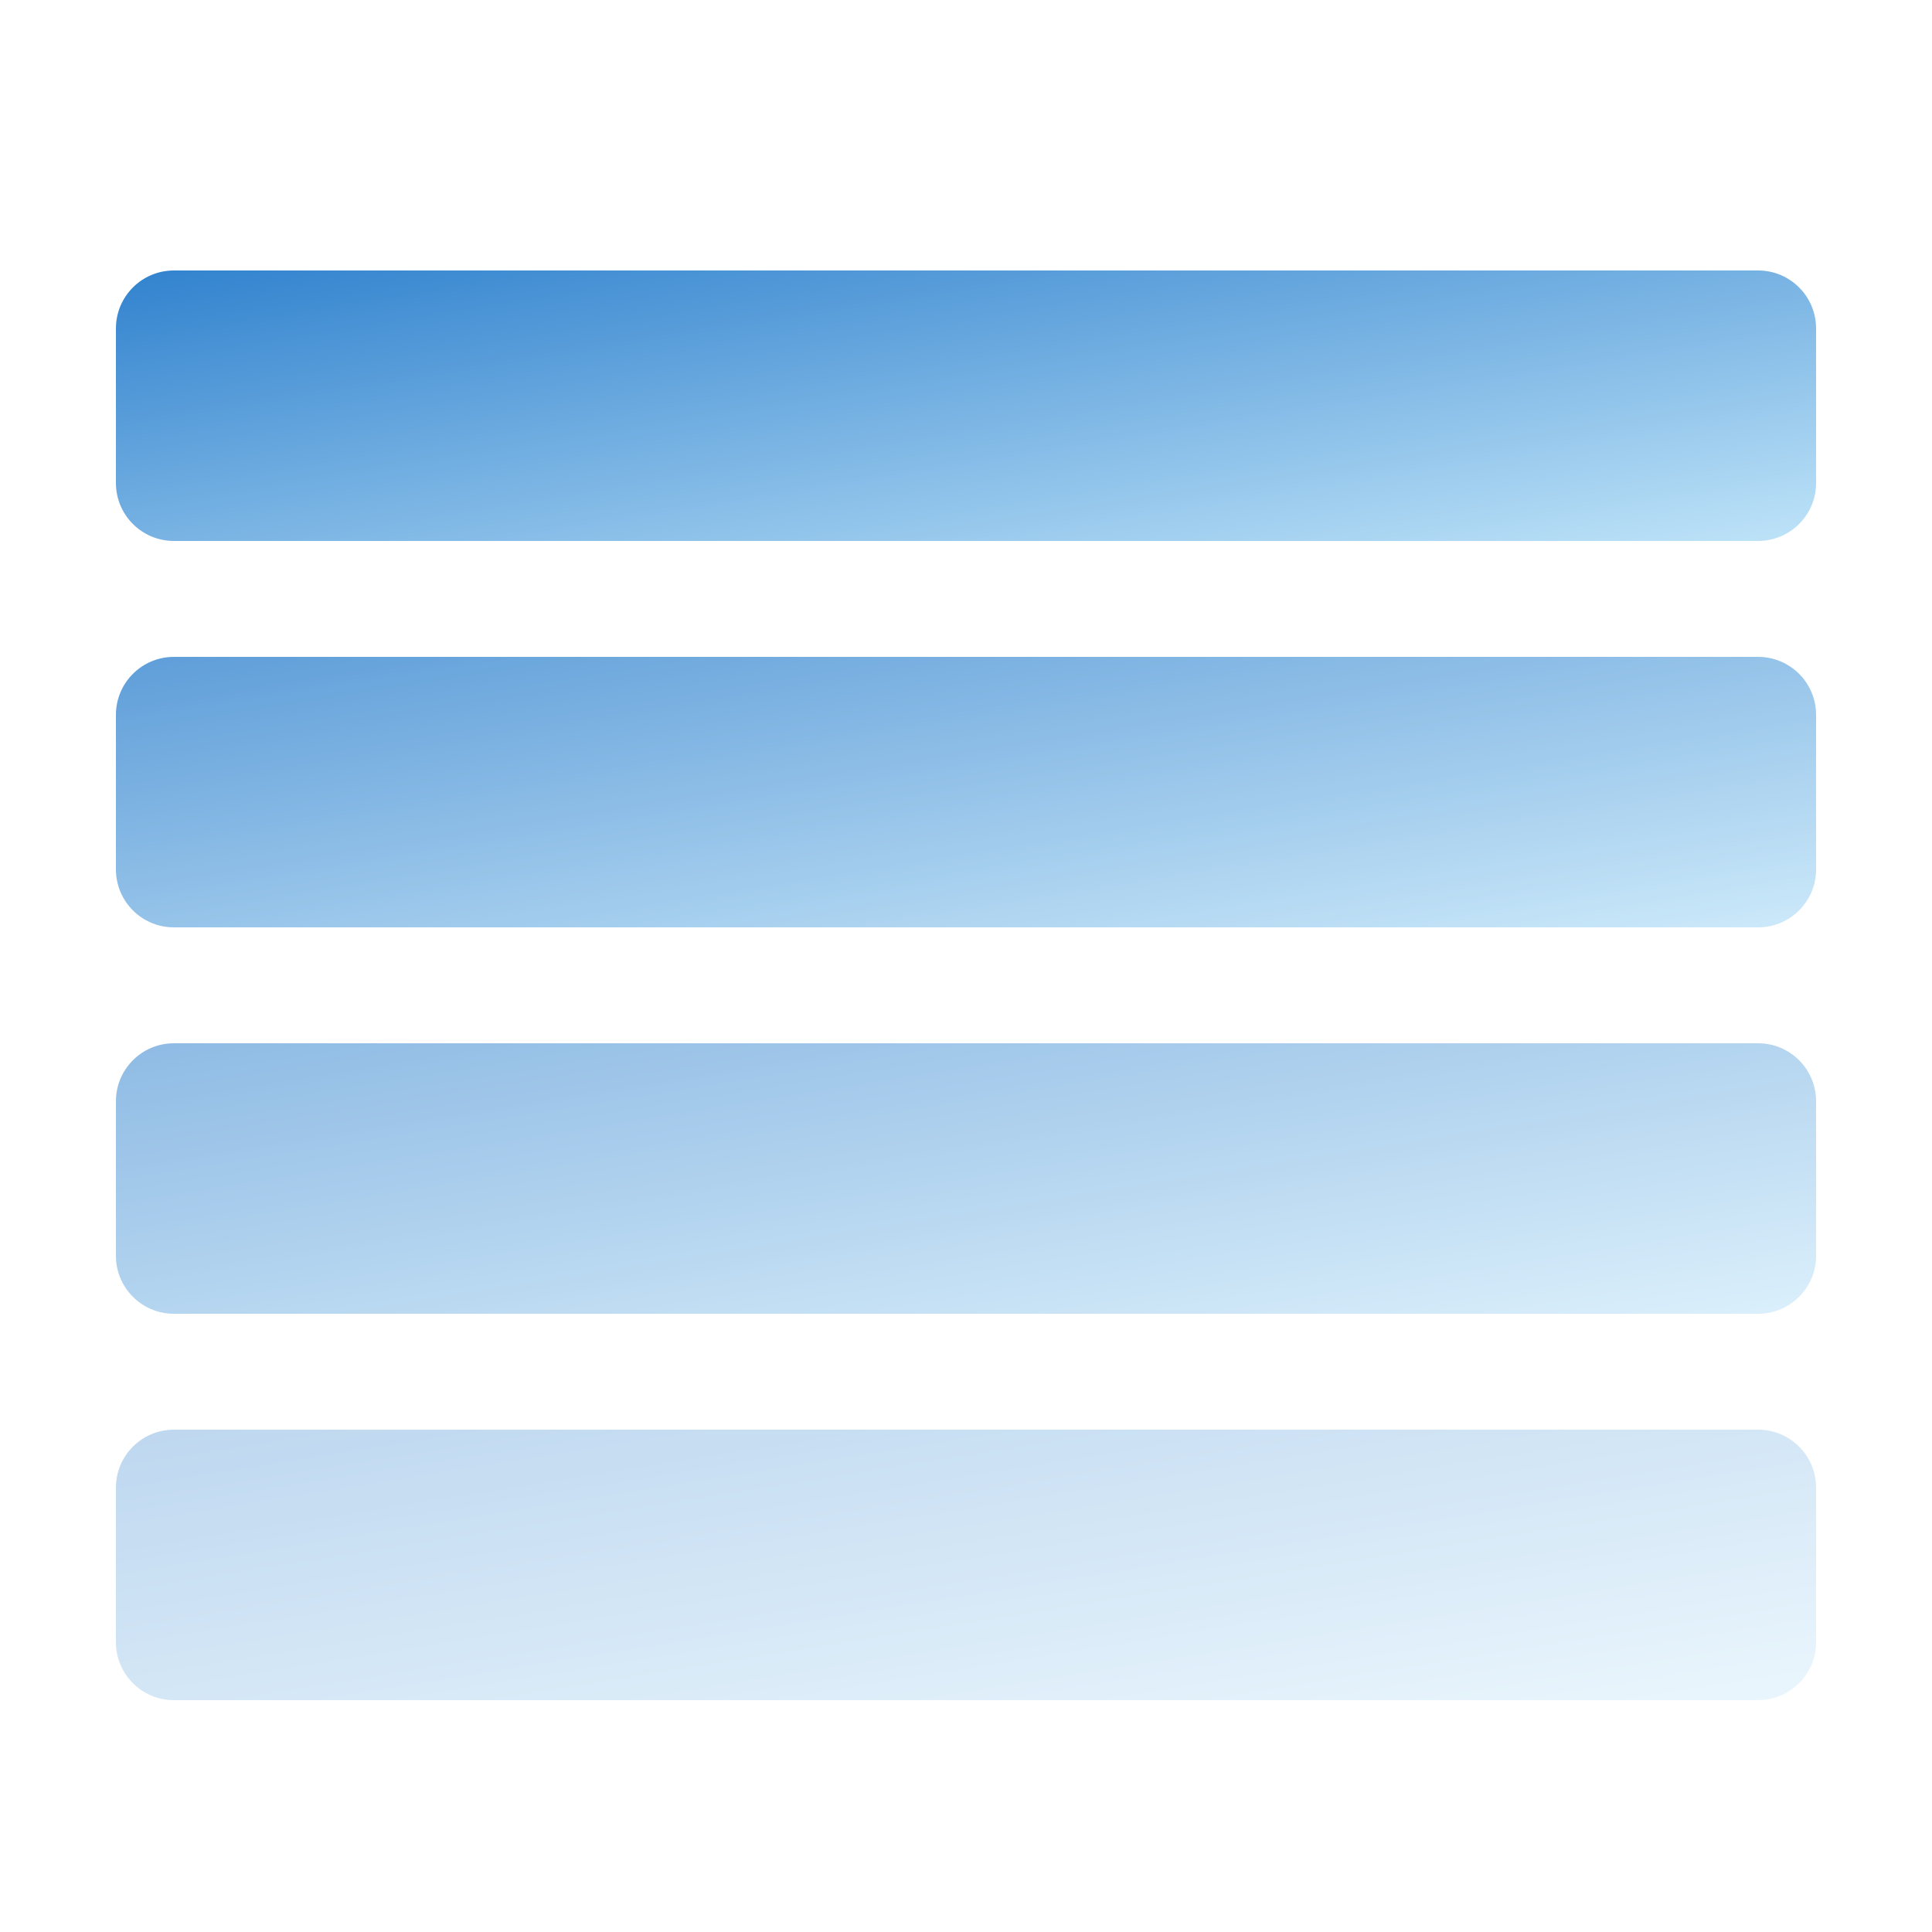
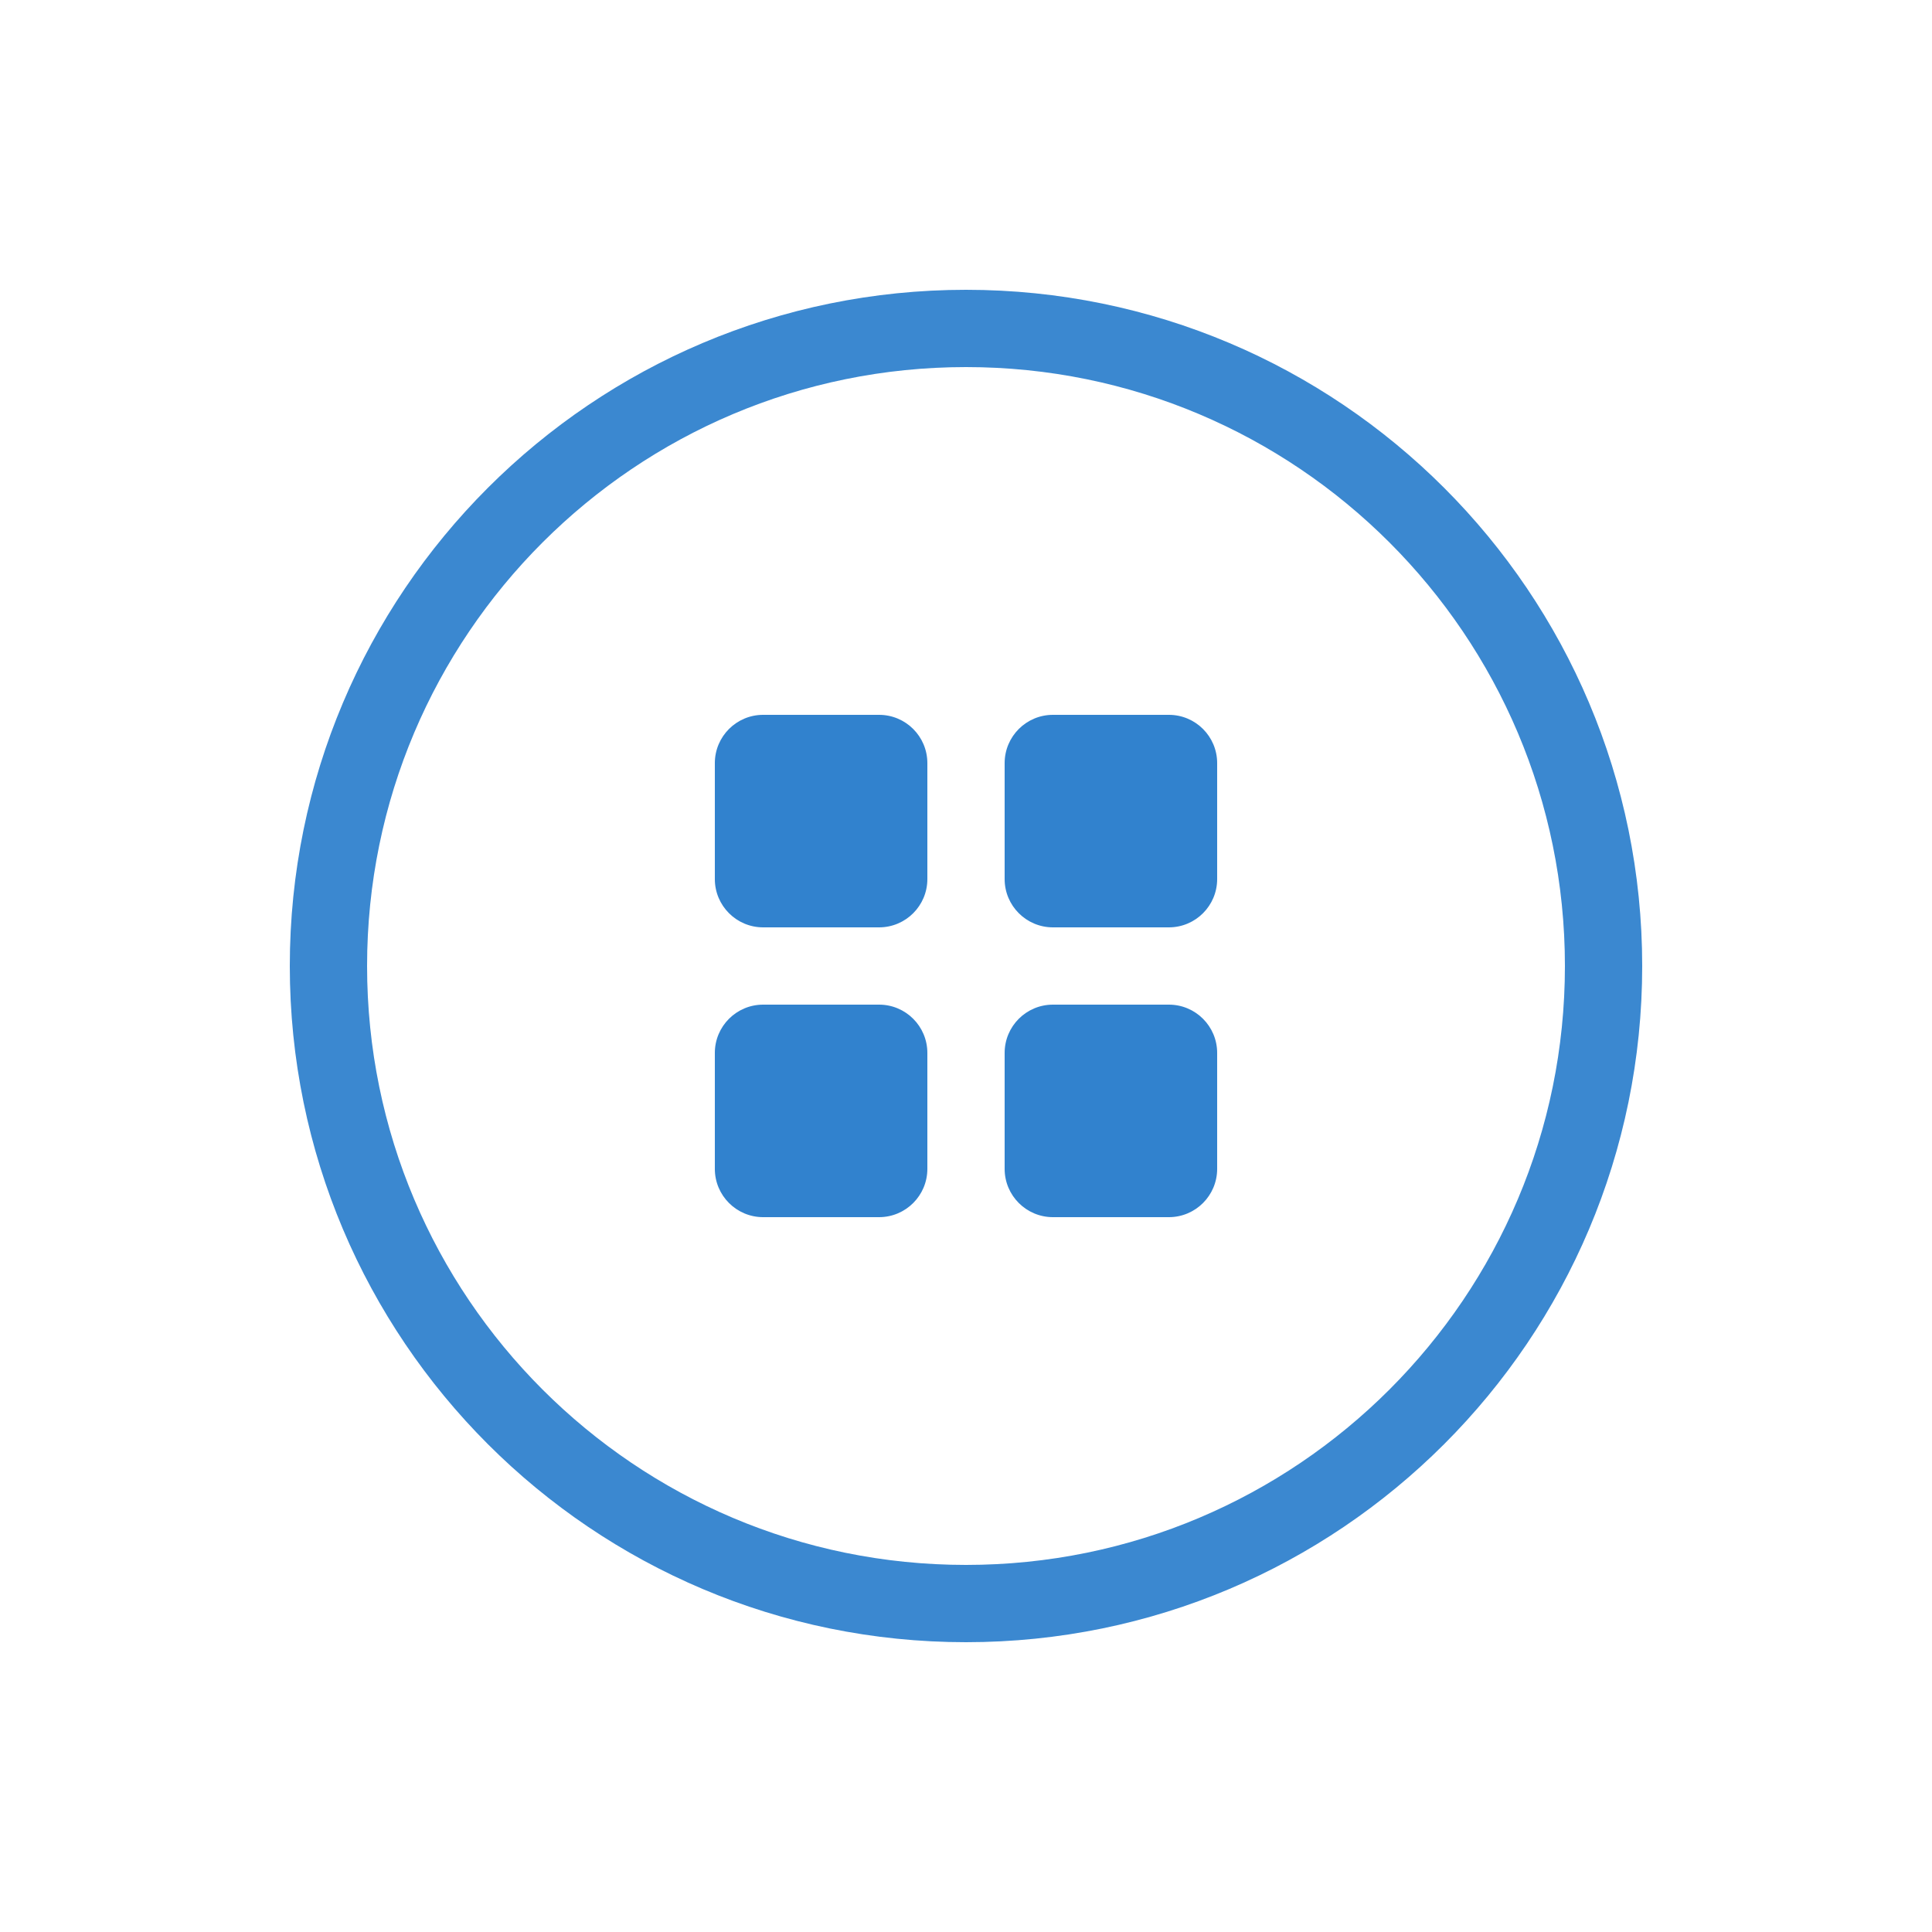
<svg xmlns="http://www.w3.org/2000/svg" viewBox="0 0 100 100" role="img" aria-label="MediMind">
-   <defs>
-     <linearGradient id="iconGrad" x1="0%" y1="0%" x2="100%" y2="100%">
-       <stop offset="0%" stop-color="#3182ce" />
-       <stop offset="100%" stop-color="#bee3f8" />
-     </linearGradient>
-   </defs>
-   <rect x="6" y="14" width="88" height="14" rx="3" fill="url(#iconGrad)" />
-   <rect x="6" y="34" width="88" height="14" rx="3" fill="url(#iconGrad)" opacity="0.78" />
-   <rect x="6" y="54" width="88" height="14" rx="3" fill="url(#iconGrad)" opacity="0.55" />
-   <rect x="6" y="74" width="88" height="14" rx="3" fill="url(#iconGrad)" opacity="0.32" />
+   <circle cx="50" cy="50" r="33" fill="none" stroke="#3182ce" stroke-width="4" opacity="0.95" />
+   <rect x="37" y="37" width="11" height="11" rx="2.5" fill="#3182ce" />
+   <rect x="52" y="37" width="11" height="11" rx="2.5" fill="#3182ce" />
+   <rect x="37" y="52" width="11" height="11" rx="2.5" fill="#3182ce" />
+   <rect x="52" y="52" width="11" height="11" rx="2.5" fill="#3182ce" />
</svg>
